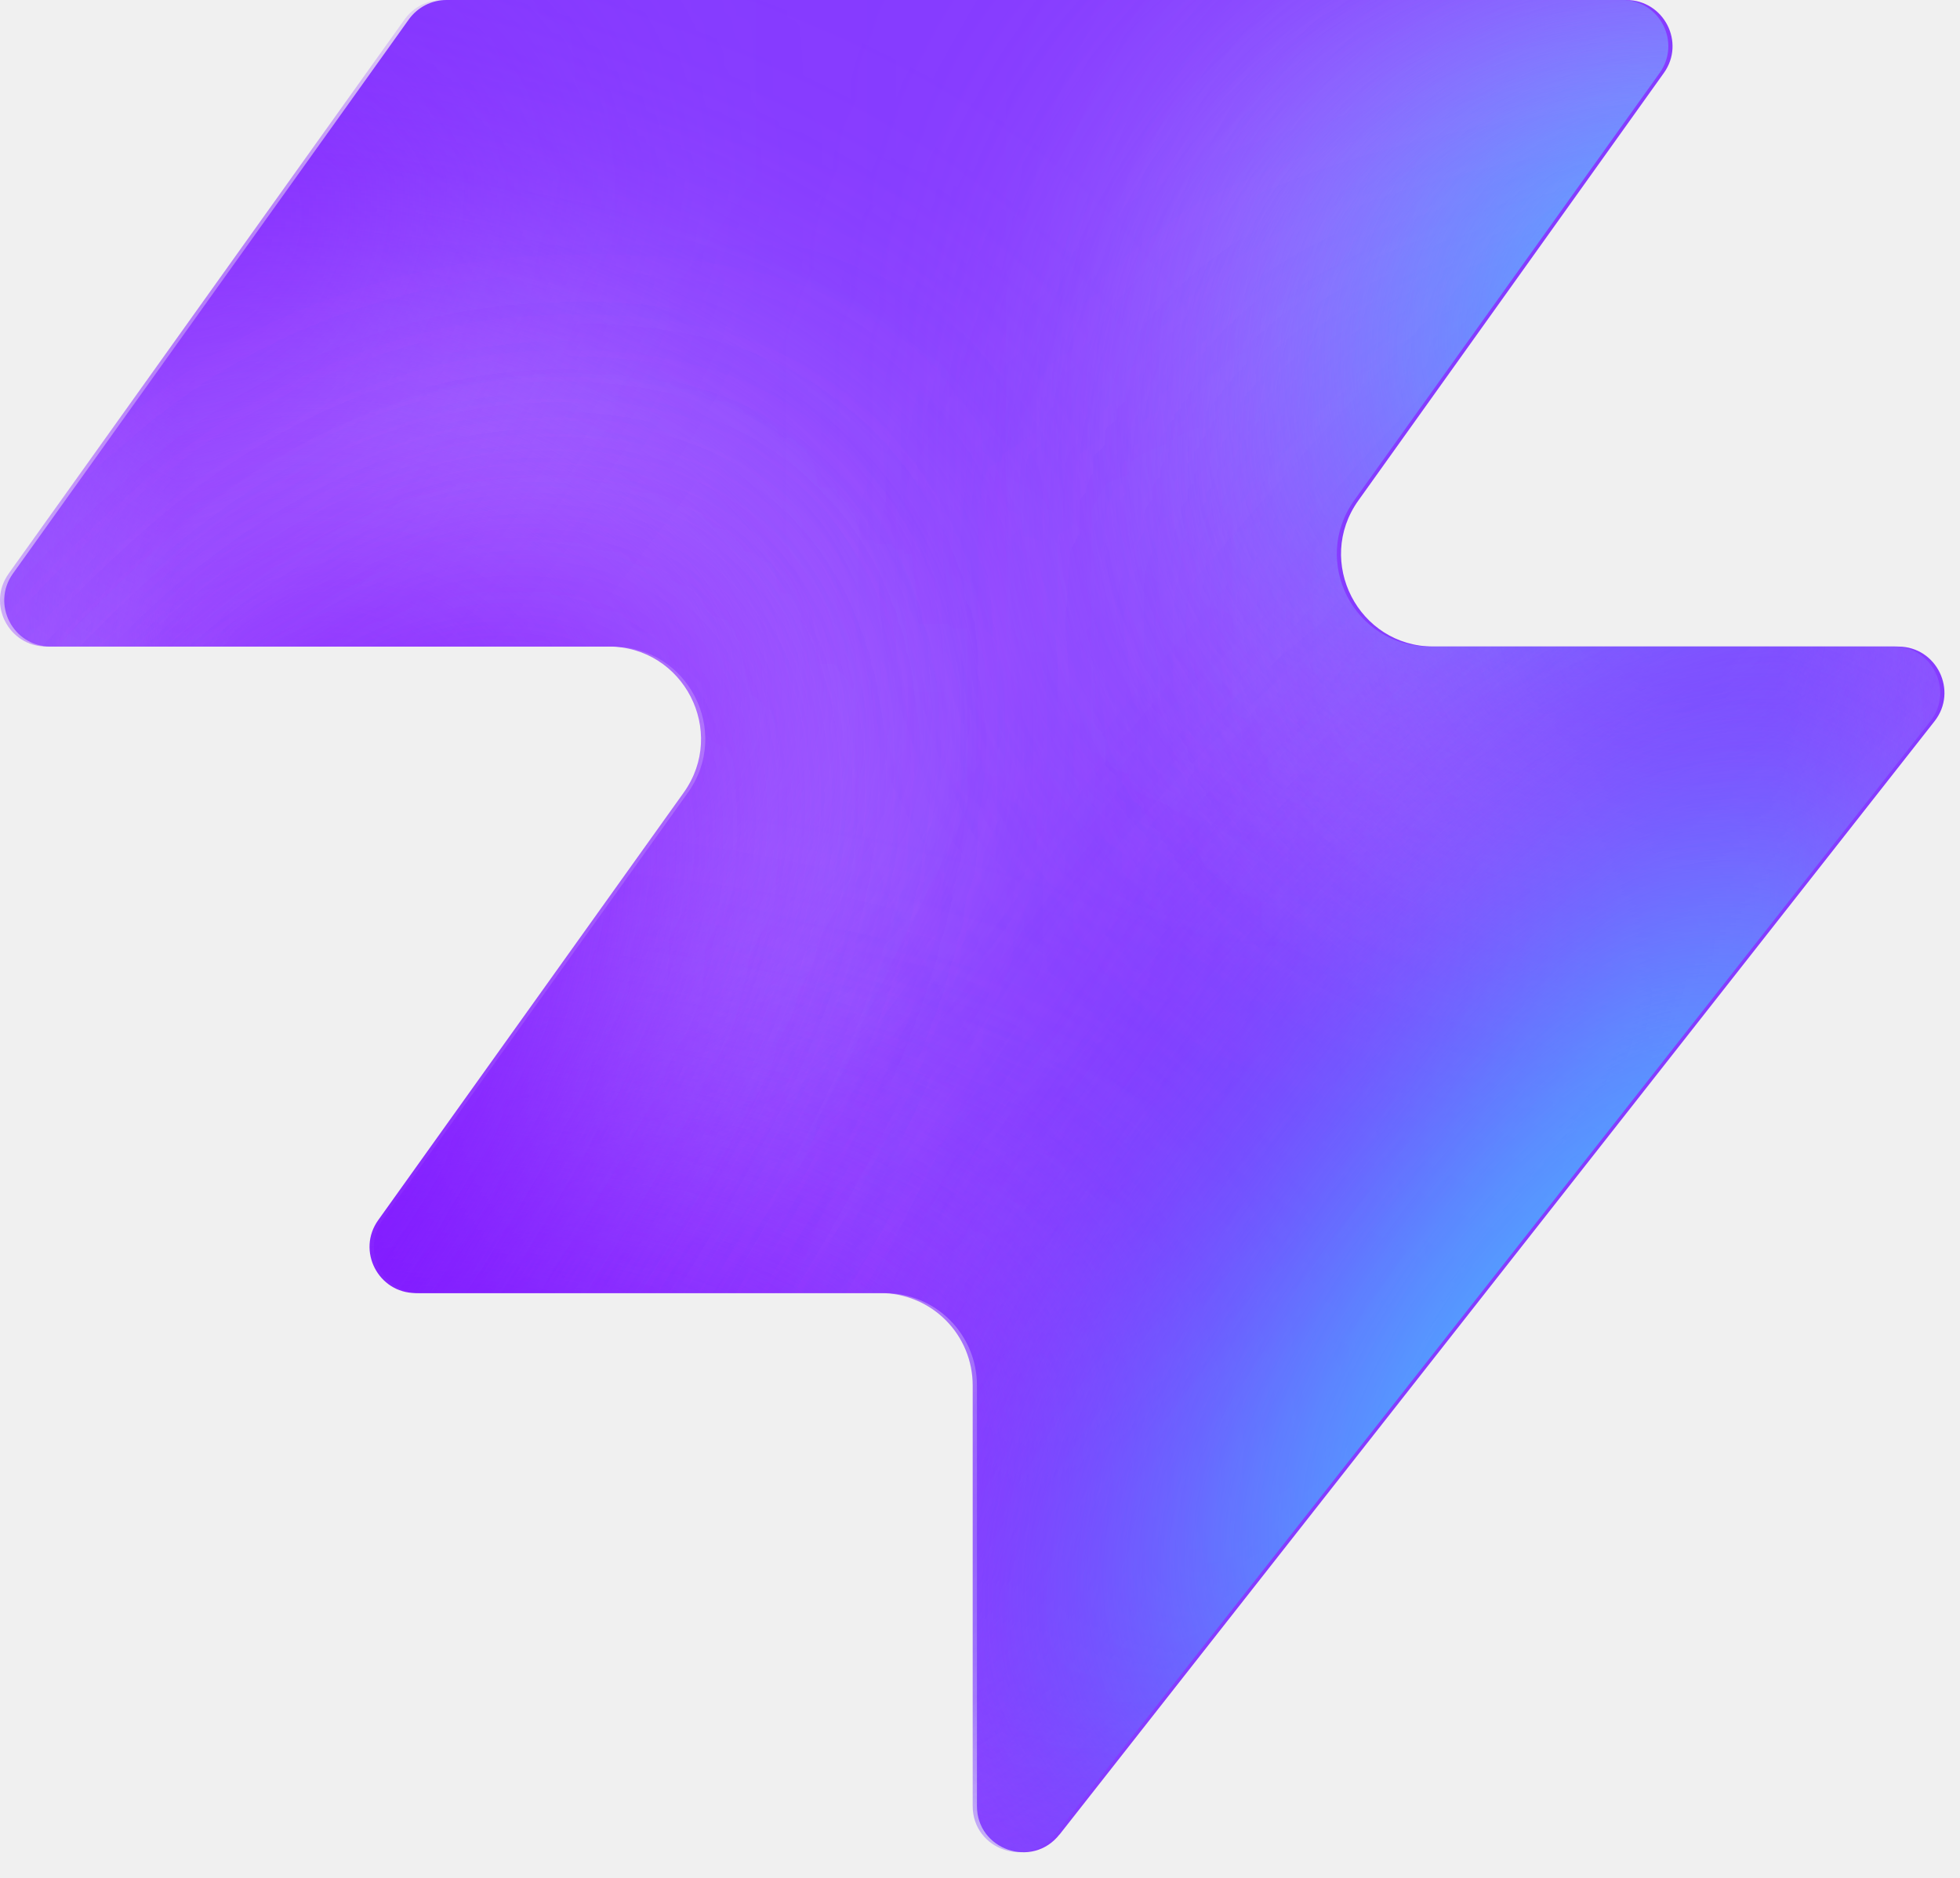
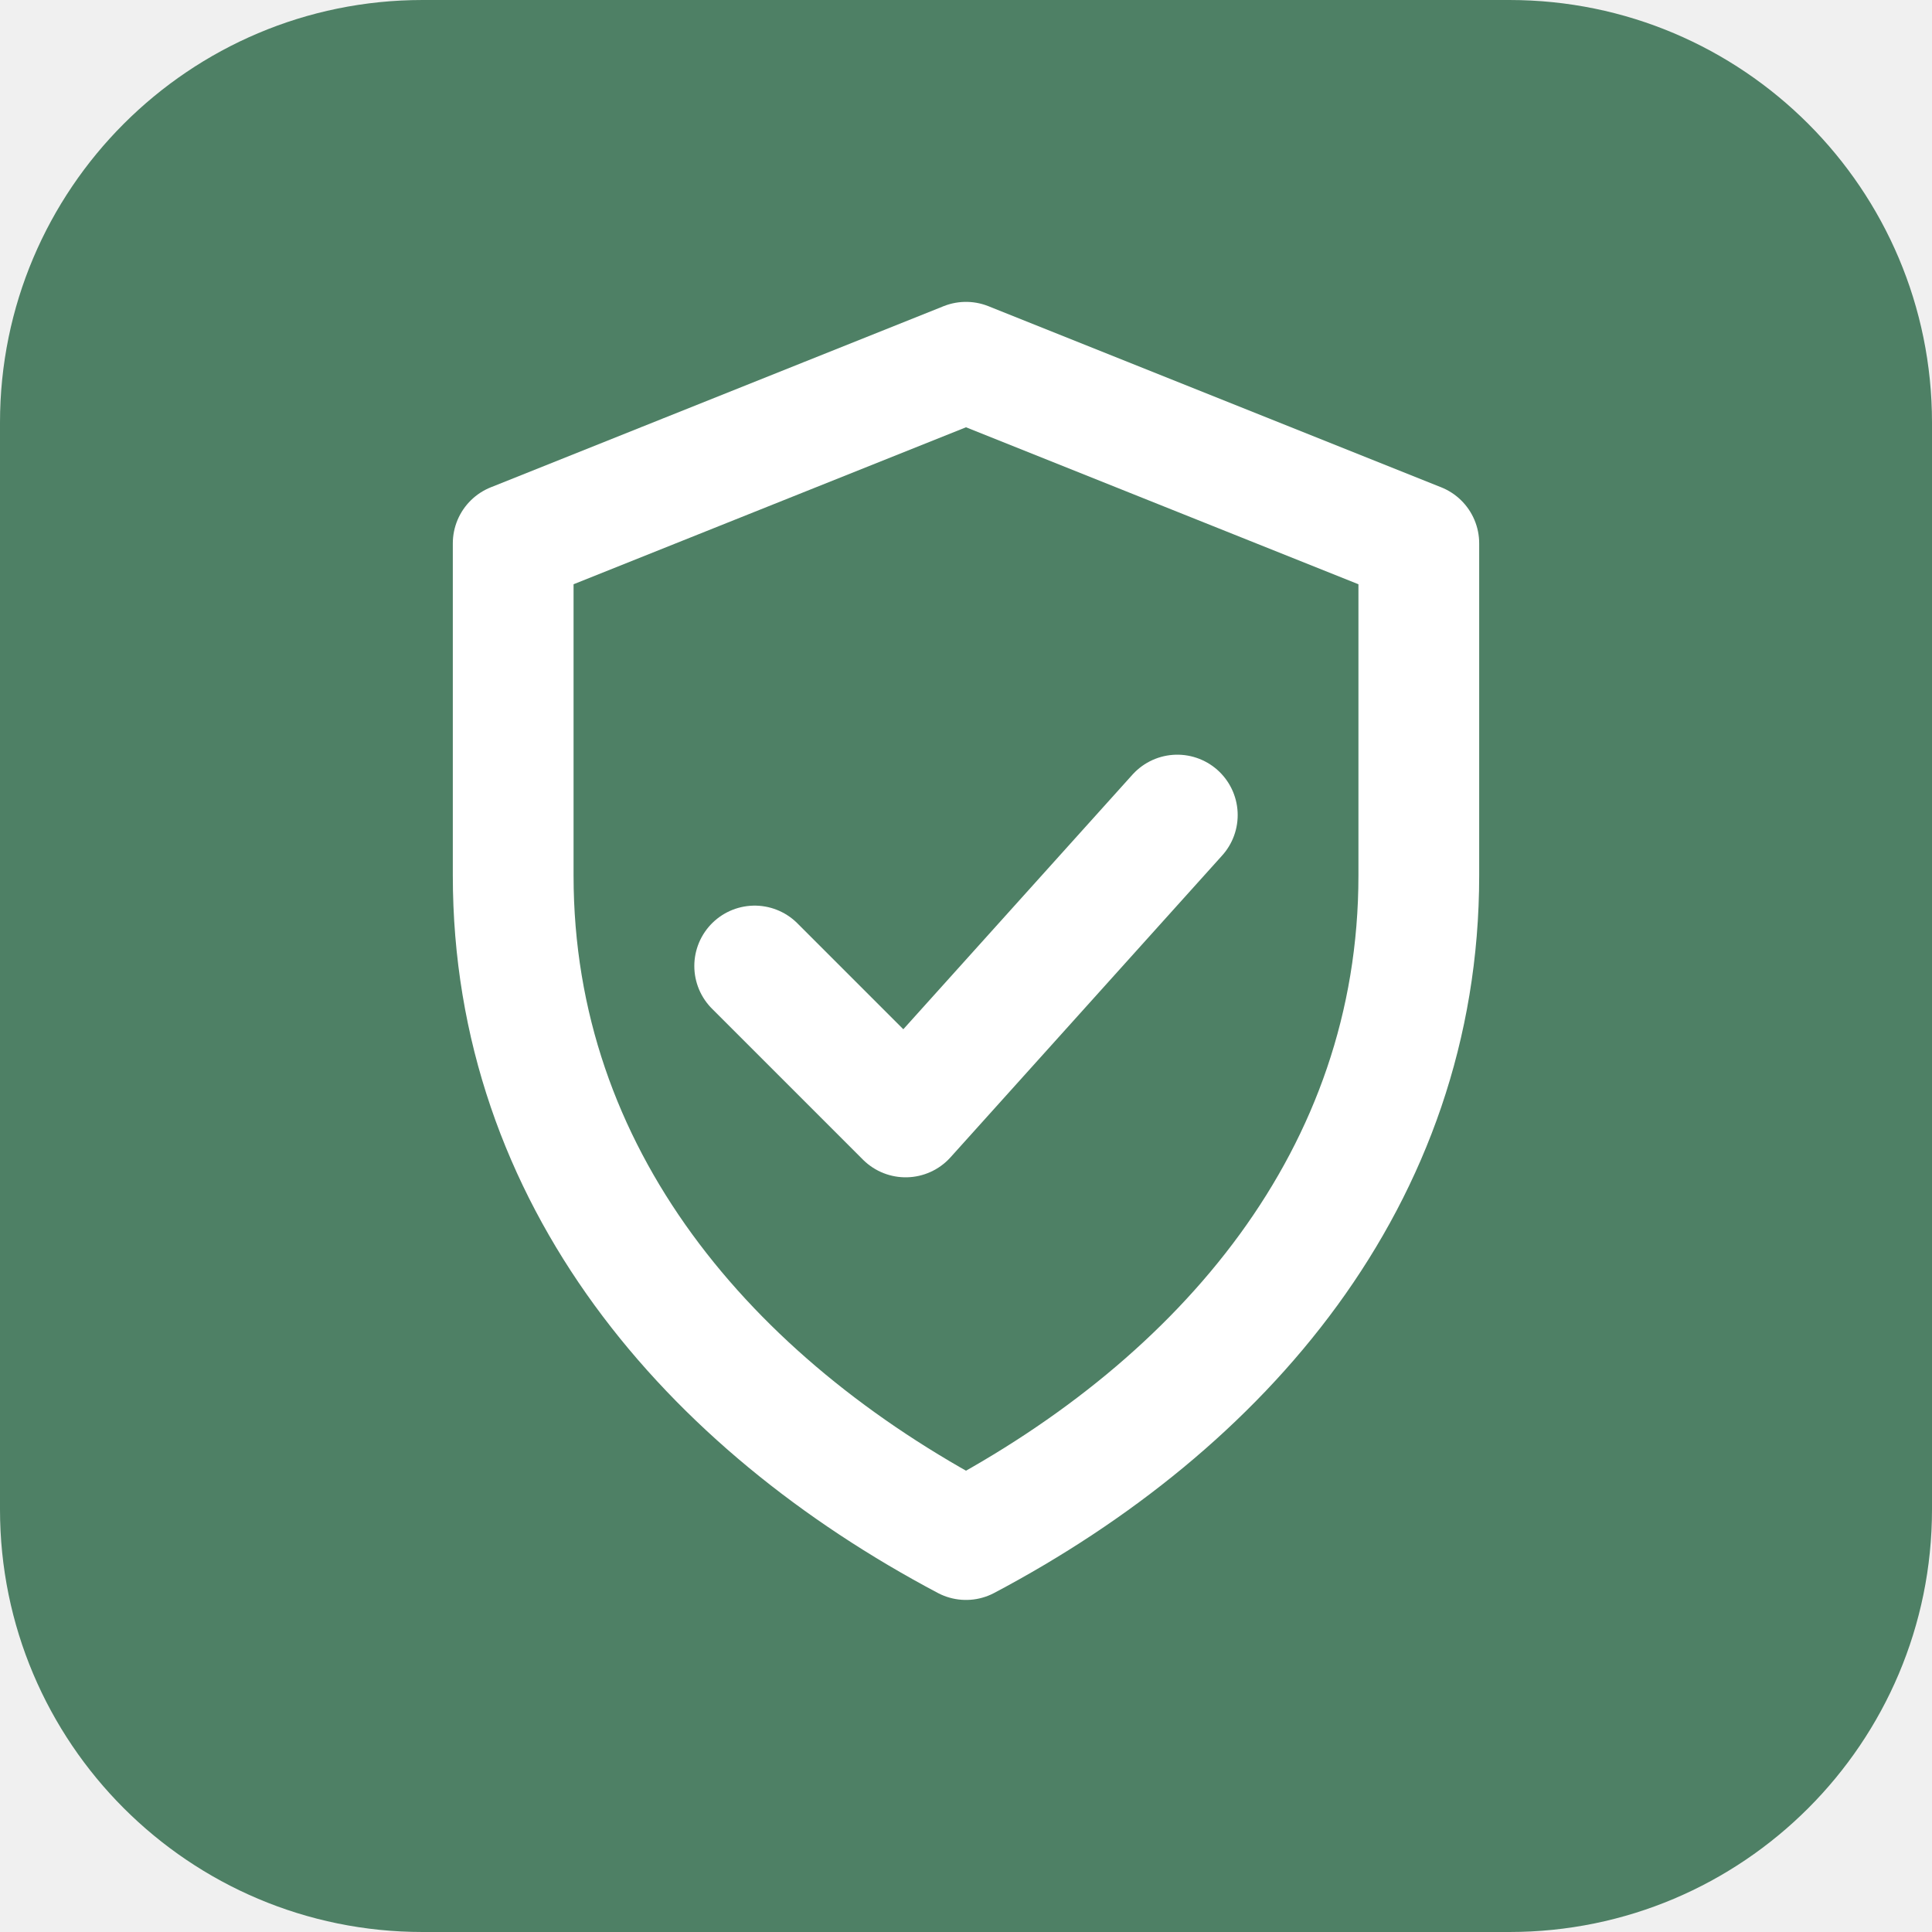
- <svg xmlns="http://www.w3.org/2000/svg" width="48" height="46" fill="none" viewBox="0 0 48 46">
-   <path fill="#863bff" d="M25.946 44.938c-.664.845-2.021.375-2.021-.698V33.937a2.26 2.26 0 0 0-2.262-2.262H10.287c-.92 0-1.456-1.04-.92-1.788l7.48-10.471c1.07-1.497 0-3.578-1.842-3.578H1.237c-.92 0-1.456-1.04-.92-1.788L10.013.474c.214-.297.556-.474.92-.474h28.894c.92 0 1.456 1.04.92 1.788l-7.48 10.471c-1.07 1.498 0 3.579 1.842 3.579h11.377c.943 0 1.473 1.088.89 1.83L25.947 44.94z" style="fill:#863bff;fill:color(display-p3 .525 .23 1);fill-opacity:1" />
-   <mask id="a" width="48" height="46" x="0" y="0" maskUnits="userSpaceOnUse" style="mask-type:alpha">
-     <path fill="#000" d="M25.842 44.938c-.664.844-2.021.375-2.021-.698V33.937a2.26 2.26 0 0 0-2.262-2.262H10.183c-.92 0-1.456-1.04-.92-1.788l7.48-10.471c1.07-1.498 0-3.579-1.842-3.579H1.133c-.92 0-1.456-1.04-.92-1.787L9.91.473c.214-.297.556-.474.92-.474h28.894c.92 0 1.456 1.04.92 1.788l-7.48 10.471c-1.07 1.498 0 3.578 1.842 3.578h11.377c.943 0 1.473 1.088.89 1.832L25.843 44.94z" style="fill:#000;fill-opacity:1" />
-   </mask>
-   <g mask="url(#a)">
-     <g filter="url(#b)">
-       <ellipse cx="5.508" cy="14.704" fill="#ede6ff" rx="5.508" ry="14.704" style="fill:#ede6ff;fill:color(display-p3 .927 .903 1);fill-opacity:1" transform="matrix(.00324 1 1 -.00324 -4.47 31.516)" />
-     </g>
-     <g filter="url(#c)">
-       <ellipse cx="10.399" cy="29.851" fill="#ede6ff" rx="10.399" ry="29.851" style="fill:#ede6ff;fill:color(display-p3 .927 .903 1);fill-opacity:1" transform="matrix(.00324 1 1 -.00324 -39.328 7.883)" />
-     </g>
-     <g filter="url(#d)">
-       <ellipse cx="5.508" cy="30.487" fill="#7e14ff" rx="5.508" ry="30.487" style="fill:#7e14ff;fill:color(display-p3 .492 .077 1);fill-opacity:1" transform="rotate(89.814 -25.913 -14.639)scale(1 -1)" />
-     </g>
-     <g filter="url(#e)">
-       <ellipse cx="5.508" cy="30.599" fill="#7e14ff" rx="5.508" ry="30.599" style="fill:#7e14ff;fill:color(display-p3 .492 .077 1);fill-opacity:1" transform="rotate(89.814 -32.644 -3.334)scale(1 -1)" />
-     </g>
-     <g filter="url(#f)">
-       <ellipse cx="5.508" cy="30.599" fill="#7e14ff" rx="5.508" ry="30.599" style="fill:#7e14ff;fill:color(display-p3 .492 .077 1);fill-opacity:1" transform="matrix(.00324 1 1 -.00324 -34.34 30.47)" />
-     </g>
-     <g filter="url(#g)">
-       <ellipse cx="14.072" cy="22.078" fill="#ede6ff" rx="14.072" ry="22.078" style="fill:#ede6ff;fill:color(display-p3 .927 .903 1);fill-opacity:1" transform="rotate(93.35 24.506 48.493)scale(-1 1)" />
-     </g>
-     <g filter="url(#h)">
-       <ellipse cx="3.47" cy="21.501" fill="#7e14ff" rx="3.47" ry="21.501" style="fill:#7e14ff;fill:color(display-p3 .492 .077 1);fill-opacity:1" transform="rotate(89.009 28.708 47.59)scale(-1 1)" />
-     </g>
-     <g filter="url(#i)">
-       <ellipse cx="3.47" cy="21.501" fill="#7e14ff" rx="3.47" ry="21.501" style="fill:#7e14ff;fill:color(display-p3 .492 .077 1);fill-opacity:1" transform="rotate(89.009 28.708 47.59)scale(-1 1)" />
-     </g>
-     <g filter="url(#j)">
-       <ellipse cx=".387" cy="8.972" fill="#7e14ff" rx="4.407" ry="29.108" style="fill:#7e14ff;fill:color(display-p3 .492 .077 1);fill-opacity:1" transform="rotate(39.51 .387 8.972)" />
-     </g>
-     <g filter="url(#k)">
-       <ellipse cx="47.523" cy="-6.092" fill="#7e14ff" rx="4.407" ry="29.108" style="fill:#7e14ff;fill:color(display-p3 .492 .077 1);fill-opacity:1" transform="rotate(37.892 47.523 -6.092)" />
-     </g>
-     <g filter="url(#l)">
-       <ellipse cx="41.412" cy="6.333" fill="#47bfff" rx="5.971" ry="9.665" style="fill:#47bfff;fill:color(display-p3 .28 .748 1);fill-opacity:1" transform="rotate(37.892 41.412 6.333)" />
-     </g>
-     <g filter="url(#m)">
-       <ellipse cx="-1.879" cy="38.332" fill="#7e14ff" rx="4.407" ry="29.108" style="fill:#7e14ff;fill:color(display-p3 .492 .077 1);fill-opacity:1" transform="rotate(37.892 -1.88 38.332)" />
-     </g>
-     <g filter="url(#n)">
-       <ellipse cx="-1.879" cy="38.332" fill="#7e14ff" rx="4.407" ry="29.108" style="fill:#7e14ff;fill:color(display-p3 .492 .077 1);fill-opacity:1" transform="rotate(37.892 -1.88 38.332)" />
-     </g>
-     <g filter="url(#o)">
-       <ellipse cx="35.651" cy="29.907" fill="#7e14ff" rx="4.407" ry="29.108" style="fill:#7e14ff;fill:color(display-p3 .492 .077 1);fill-opacity:1" transform="rotate(37.892 35.651 29.907)" />
-     </g>
-     <g filter="url(#p)">
-       <ellipse cx="38.418" cy="32.4" fill="#47bfff" rx="5.971" ry="15.297" style="fill:#47bfff;fill:color(display-p3 .28 .748 1);fill-opacity:1" transform="rotate(37.892 38.418 32.4)" />
-     </g>
-   </g>
-   <defs>
-     <filter id="b" width="60.045" height="41.654" x="-19.77" y="16.149" color-interpolation-filters="sRGB" filterUnits="userSpaceOnUse">
-       <feFlood flood-opacity="0" result="BackgroundImageFix" />
-       <feBlend in="SourceGraphic" in2="BackgroundImageFix" result="shape" />
-       <feGaussianBlur result="effect1_foregroundBlur_2002_17158" stdDeviation="7.659" />
-     </filter>
-     <filter id="c" width="90.34" height="51.437" x="-54.613" y="-7.533" color-interpolation-filters="sRGB" filterUnits="userSpaceOnUse">
-       <feFlood flood-opacity="0" result="BackgroundImageFix" />
-       <feBlend in="SourceGraphic" in2="BackgroundImageFix" result="shape" />
-       <feGaussianBlur result="effect1_foregroundBlur_2002_17158" stdDeviation="7.659" />
-     </filter>
-     <filter id="d" width="79.355" height="29.4" x="-49.64" y="2.03" color-interpolation-filters="sRGB" filterUnits="userSpaceOnUse">
-       <feFlood flood-opacity="0" result="BackgroundImageFix" />
-       <feBlend in="SourceGraphic" in2="BackgroundImageFix" result="shape" />
-       <feGaussianBlur result="effect1_foregroundBlur_2002_17158" stdDeviation="4.596" />
-     </filter>
-     <filter id="e" width="79.579" height="29.4" x="-45.045" y="20.029" color-interpolation-filters="sRGB" filterUnits="userSpaceOnUse">
-       <feFlood flood-opacity="0" result="BackgroundImageFix" />
-       <feBlend in="SourceGraphic" in2="BackgroundImageFix" result="shape" />
-       <feGaussianBlur result="effect1_foregroundBlur_2002_17158" stdDeviation="4.596" />
-     </filter>
-     <filter id="f" width="79.579" height="29.4" x="-43.513" y="21.178" color-interpolation-filters="sRGB" filterUnits="userSpaceOnUse">
-       <feFlood flood-opacity="0" result="BackgroundImageFix" />
-       <feBlend in="SourceGraphic" in2="BackgroundImageFix" result="shape" />
-       <feGaussianBlur result="effect1_foregroundBlur_2002_17158" stdDeviation="4.596" />
-     </filter>
-     <filter id="g" width="74.749" height="58.852" x="15.756" y="-17.901" color-interpolation-filters="sRGB" filterUnits="userSpaceOnUse">
-       <feFlood flood-opacity="0" result="BackgroundImageFix" />
-       <feBlend in="SourceGraphic" in2="BackgroundImageFix" result="shape" />
-       <feGaussianBlur result="effect1_foregroundBlur_2002_17158" stdDeviation="7.659" />
-     </filter>
-     <filter id="h" width="61.377" height="25.362" x="23.548" y="2.284" color-interpolation-filters="sRGB" filterUnits="userSpaceOnUse">
-       <feFlood flood-opacity="0" result="BackgroundImageFix" />
-       <feBlend in="SourceGraphic" in2="BackgroundImageFix" result="shape" />
-       <feGaussianBlur result="effect1_foregroundBlur_2002_17158" stdDeviation="4.596" />
-     </filter>
-     <filter id="i" width="61.377" height="25.362" x="23.548" y="2.284" color-interpolation-filters="sRGB" filterUnits="userSpaceOnUse">
-       <feFlood flood-opacity="0" result="BackgroundImageFix" />
-       <feBlend in="SourceGraphic" in2="BackgroundImageFix" result="shape" />
-       <feGaussianBlur result="effect1_foregroundBlur_2002_17158" stdDeviation="4.596" />
-     </filter>
-     <filter id="j" width="56.045" height="63.649" x="-27.636" y="-22.853" color-interpolation-filters="sRGB" filterUnits="userSpaceOnUse">
-       <feFlood flood-opacity="0" result="BackgroundImageFix" />
-       <feBlend in="SourceGraphic" in2="BackgroundImageFix" result="shape" />
-       <feGaussianBlur result="effect1_foregroundBlur_2002_17158" stdDeviation="4.596" />
-     </filter>
-     <filter id="k" width="54.814" height="64.646" x="20.116" y="-38.415" color-interpolation-filters="sRGB" filterUnits="userSpaceOnUse">
-       <feFlood flood-opacity="0" result="BackgroundImageFix" />
-       <feBlend in="SourceGraphic" in2="BackgroundImageFix" result="shape" />
-       <feGaussianBlur result="effect1_foregroundBlur_2002_17158" stdDeviation="4.596" />
-     </filter>
-     <filter id="l" width="33.541" height="35.313" x="24.641" y="-11.323" color-interpolation-filters="sRGB" filterUnits="userSpaceOnUse">
-       <feFlood flood-opacity="0" result="BackgroundImageFix" />
-       <feBlend in="SourceGraphic" in2="BackgroundImageFix" result="shape" />
-       <feGaussianBlur result="effect1_foregroundBlur_2002_17158" stdDeviation="4.596" />
-     </filter>
-     <filter id="m" width="54.814" height="64.646" x="-29.286" y="6.009" color-interpolation-filters="sRGB" filterUnits="userSpaceOnUse">
-       <feFlood flood-opacity="0" result="BackgroundImageFix" />
-       <feBlend in="SourceGraphic" in2="BackgroundImageFix" result="shape" />
-       <feGaussianBlur result="effect1_foregroundBlur_2002_17158" stdDeviation="4.596" />
-     </filter>
-     <filter id="n" width="54.814" height="64.646" x="-29.286" y="6.009" color-interpolation-filters="sRGB" filterUnits="userSpaceOnUse">
-       <feFlood flood-opacity="0" result="BackgroundImageFix" />
-       <feBlend in="SourceGraphic" in2="BackgroundImageFix" result="shape" />
-       <feGaussianBlur result="effect1_foregroundBlur_2002_17158" stdDeviation="4.596" />
-     </filter>
-     <filter id="o" width="54.814" height="64.646" x="8.244" y="-2.416" color-interpolation-filters="sRGB" filterUnits="userSpaceOnUse">
-       <feFlood flood-opacity="0" result="BackgroundImageFix" />
-       <feBlend in="SourceGraphic" in2="BackgroundImageFix" result="shape" />
-       <feGaussianBlur result="effect1_foregroundBlur_2002_17158" stdDeviation="4.596" />
-     </filter>
-     <filter id="p" width="39.409" height="43.623" x="18.713" y="10.588" color-interpolation-filters="sRGB" filterUnits="userSpaceOnUse">
-       <feFlood flood-opacity="0" result="BackgroundImageFix" />
-       <feBlend in="SourceGraphic" in2="BackgroundImageFix" result="shape" />
-       <feGaussianBlur result="effect1_foregroundBlur_2002_17158" stdDeviation="4.596" />
-     </filter>
-   </defs>
+ <svg xmlns="http://www.w3.org/2000/svg" viewBox="0 0 64 64">
+   <rect width="64" height="64" rx="14" fill="#4E8065" />
+   <path d="M32 12l15 6v11c0 10-6.5 17.5-15 22-8.5-4.5-15-12-15-22V18l15-6Z" fill="none" stroke="#fff" stroke-width="4" stroke-linejoin="round" />
+   <path d="M25 32l5 5 9-10" fill="none" stroke="#fff" stroke-width="4" stroke-linecap="round" stroke-linejoin="round" />
</svg>
